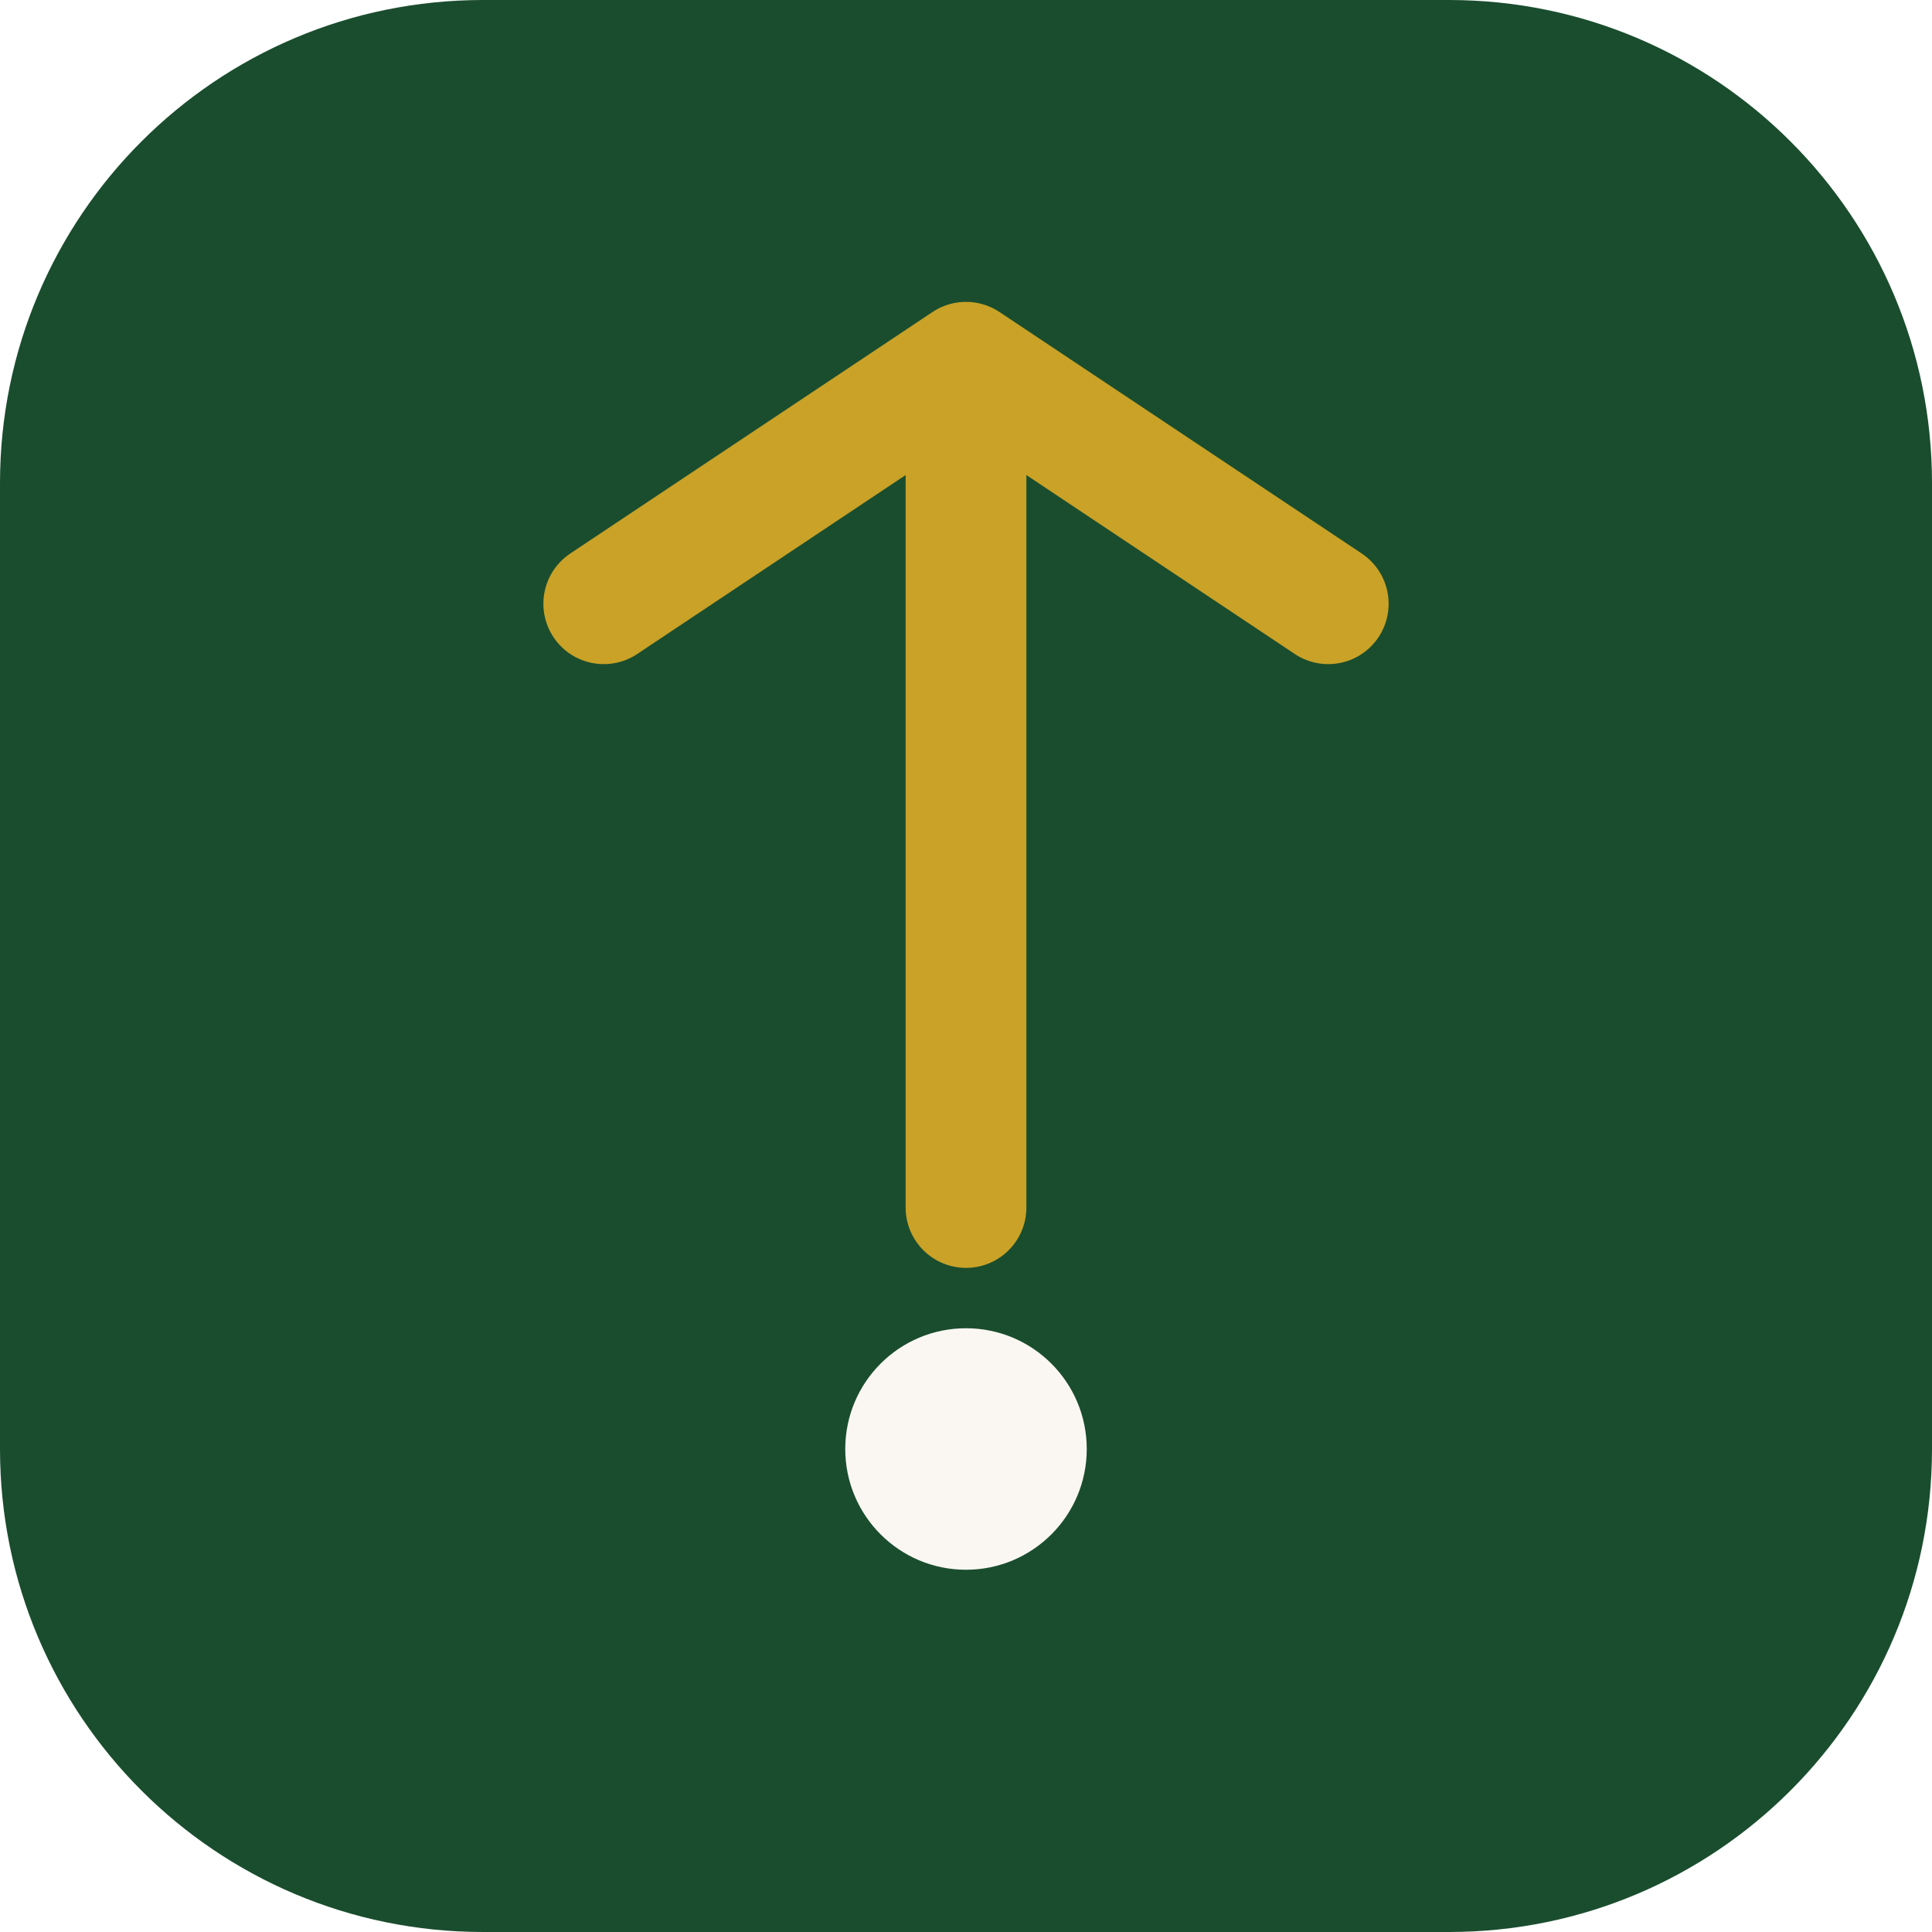
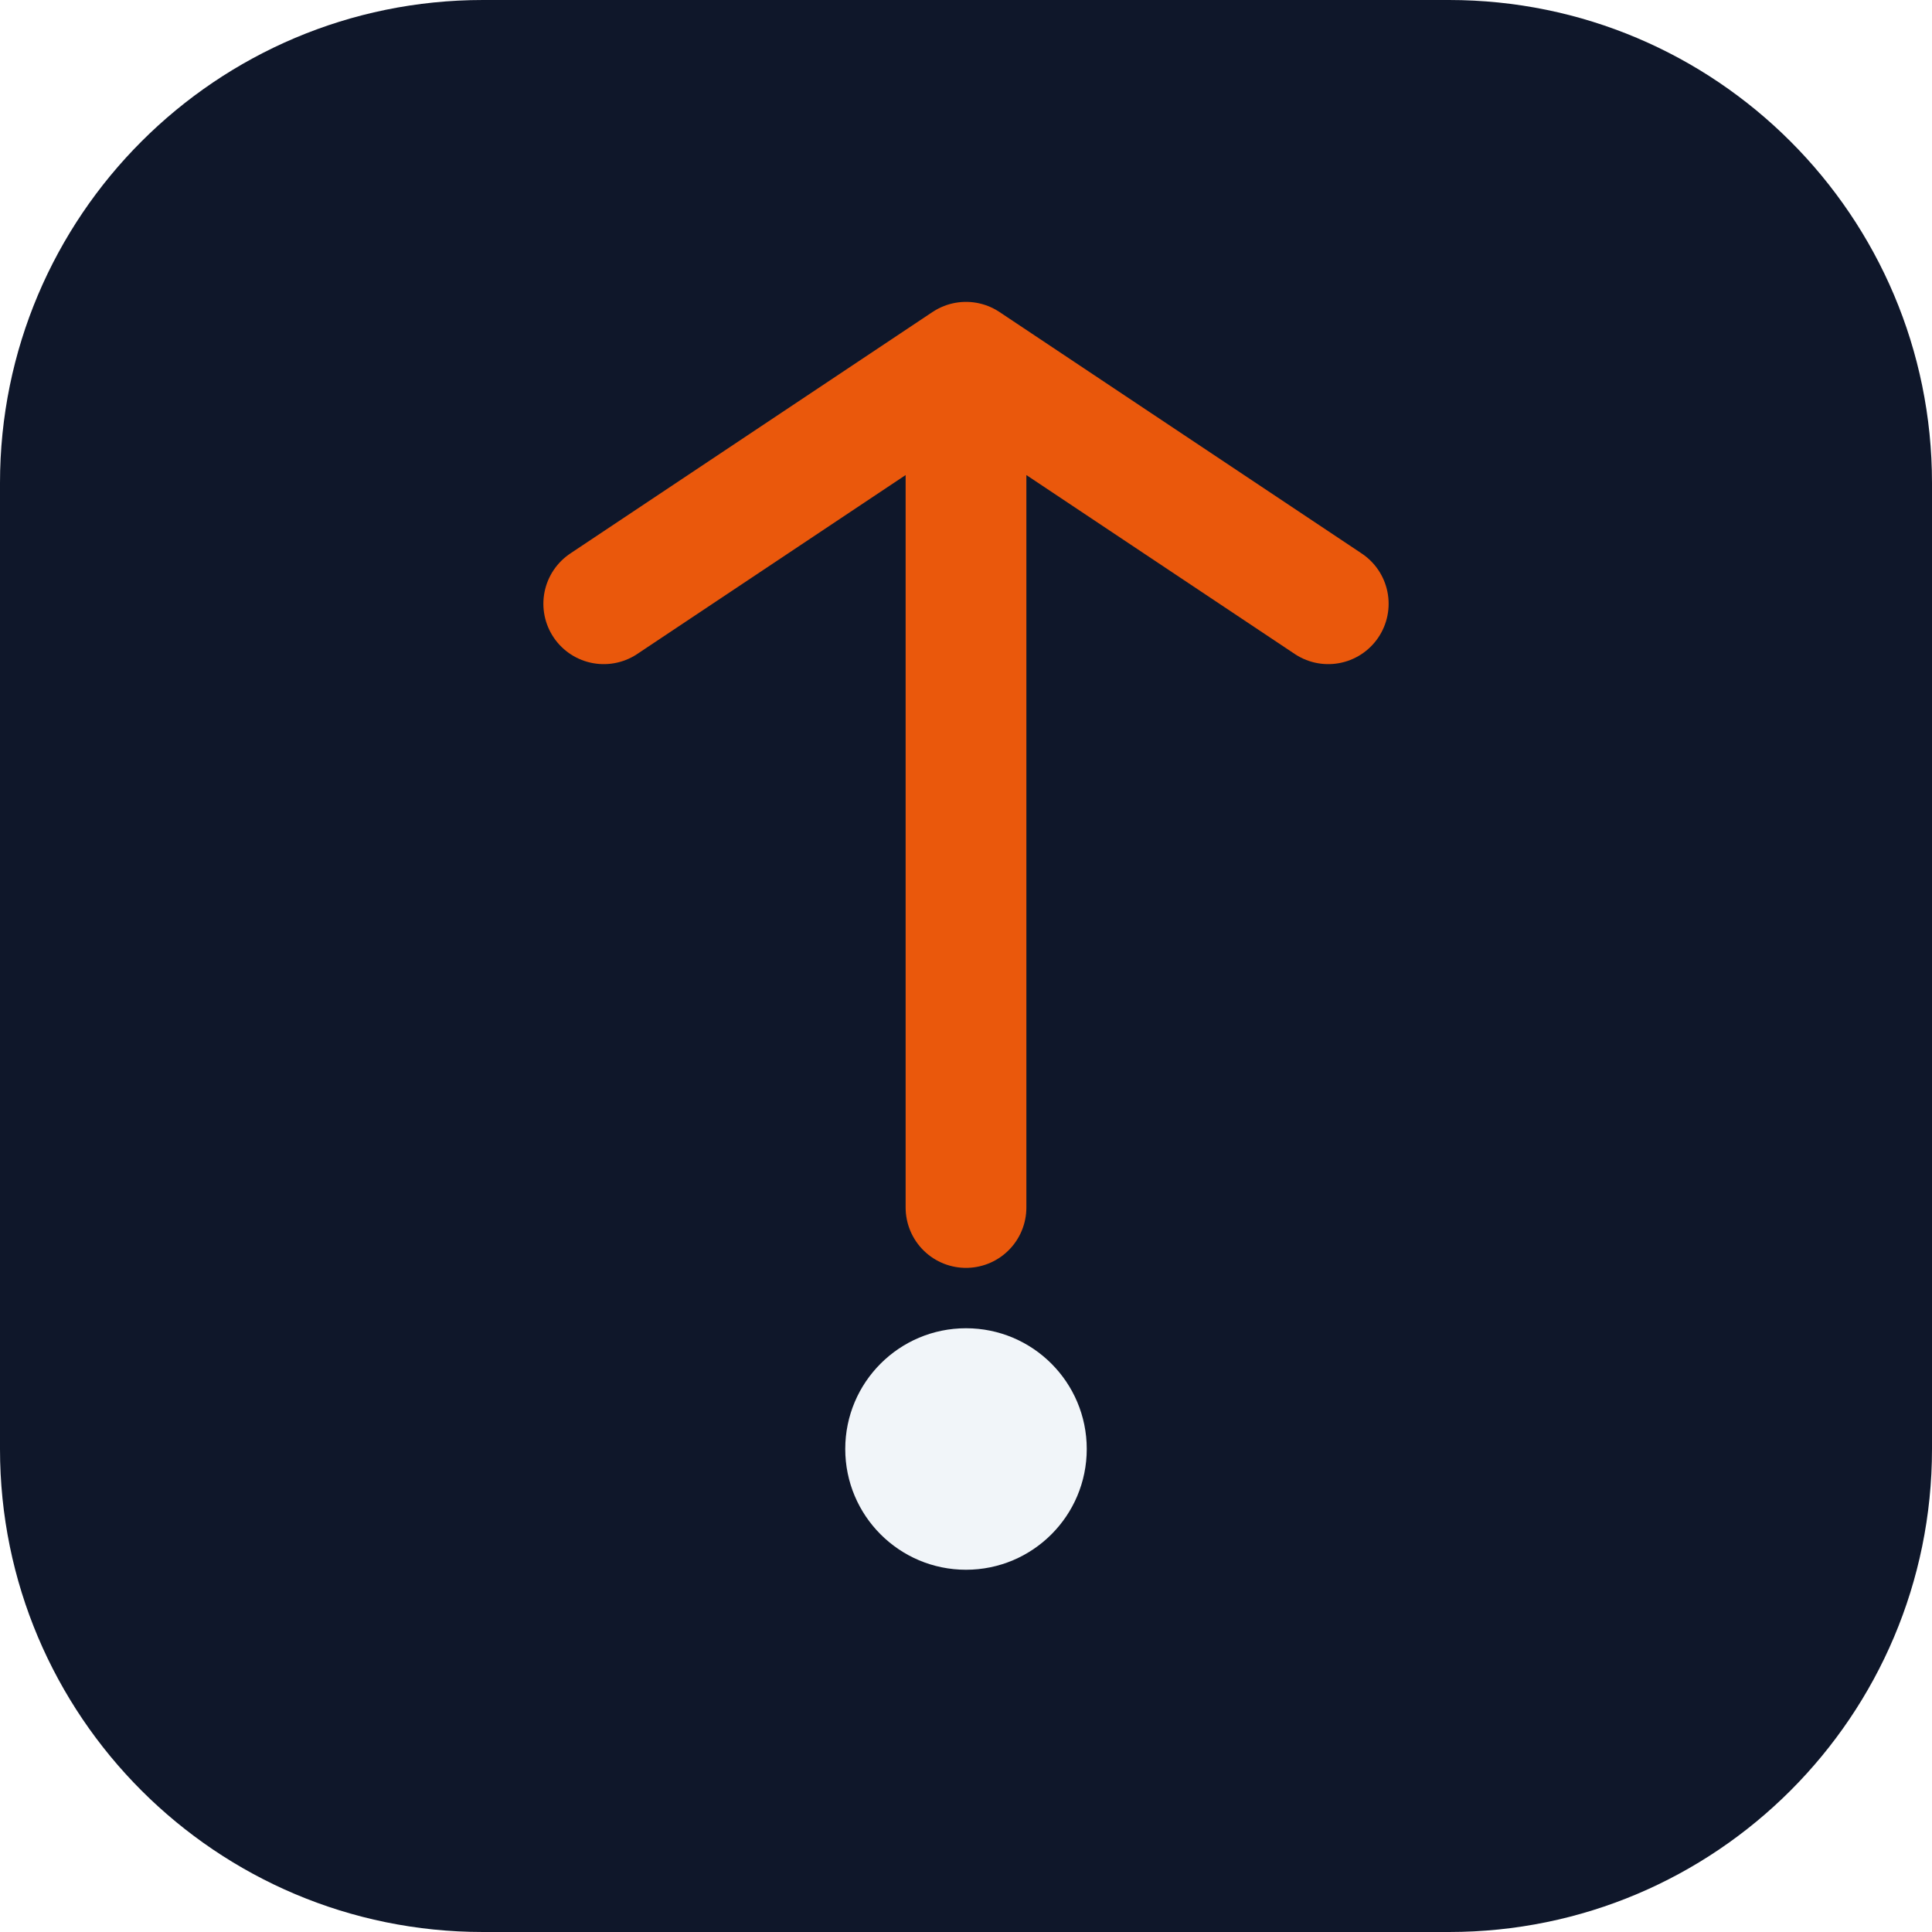
<svg xmlns="http://www.w3.org/2000/svg" viewBox="0 0 32 32" fill="none">
-   <rect width="32" height="32" rx="8" fill="#1a4d2e" />
-   <path d="M16 6v14M16 6l-6 4M16 6l6 4" stroke="#c9a227" stroke-width="2" stroke-linecap="round" />
-   <circle cx="16" cy="24" r="2" fill="#faf7f2" />
+   <rect width="32" height="32" rx="8" fill="#0f172a" />
+   <path d="M16 6v14M16 6l-6 4M16 6l6 4" stroke="#ea580c" stroke-width="2" stroke-linecap="round" />
+   <circle cx="16" cy="24" r="2" fill="#f1f5f9" />
</svg>
